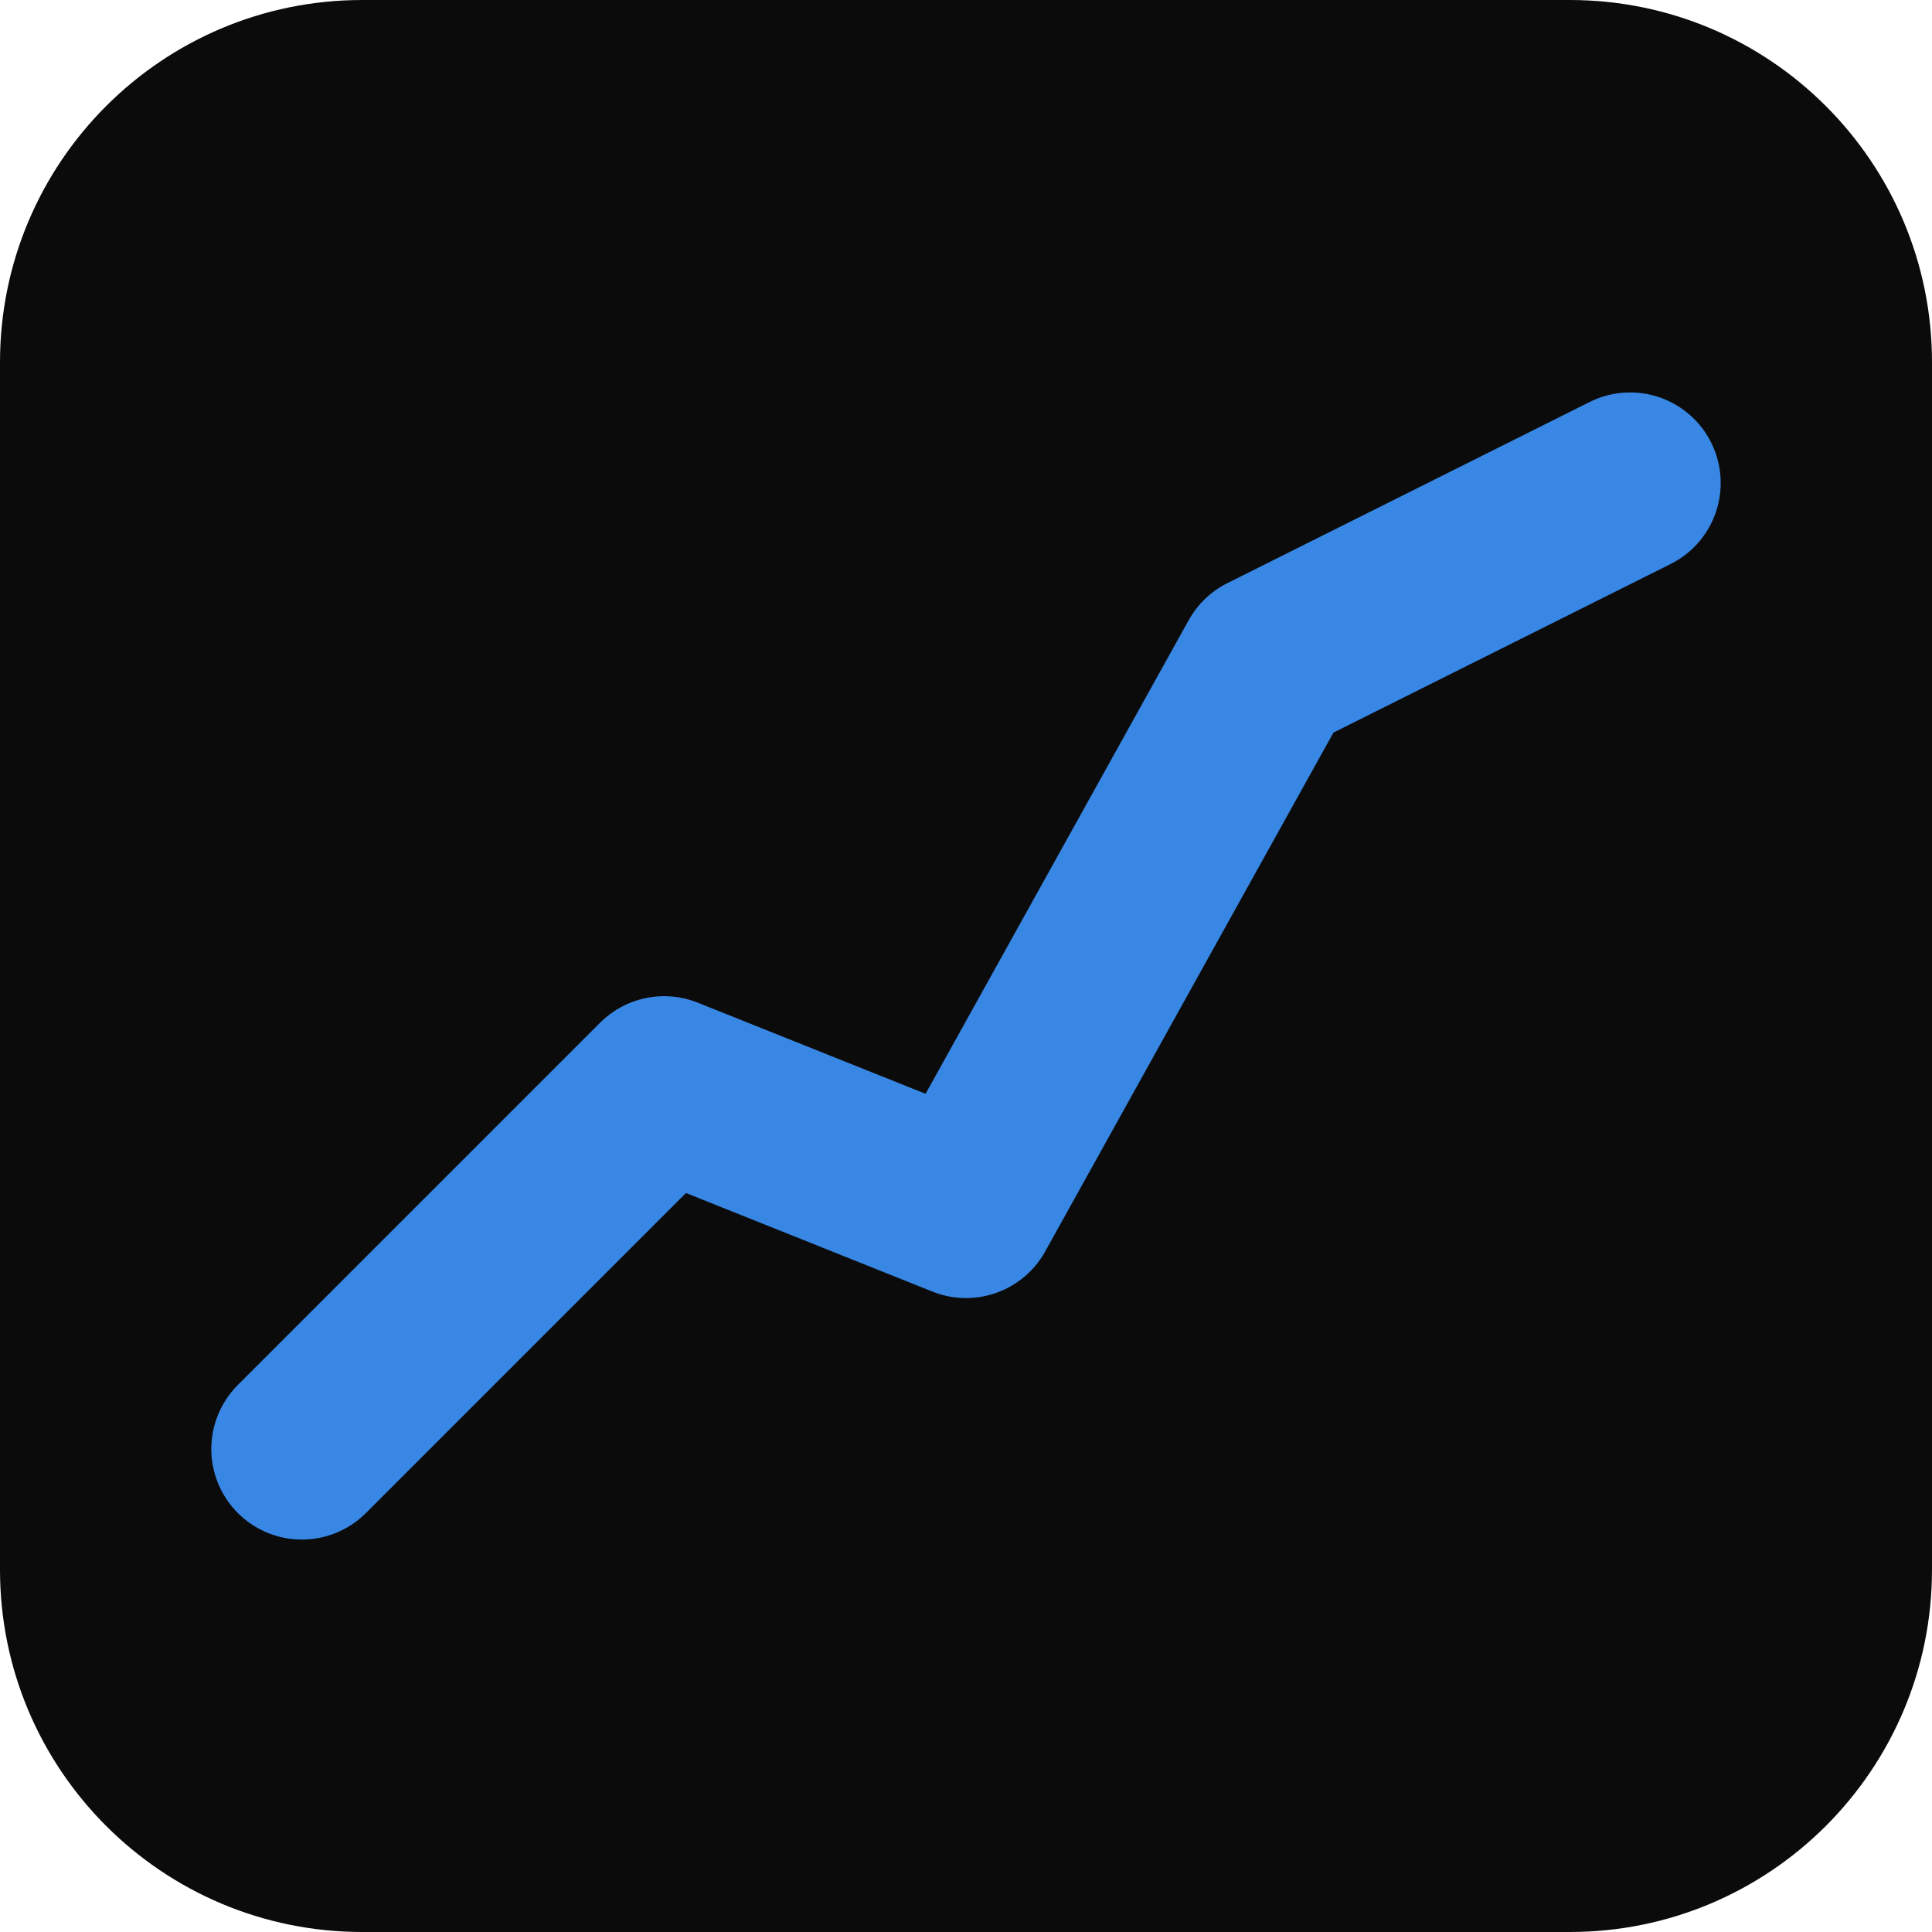
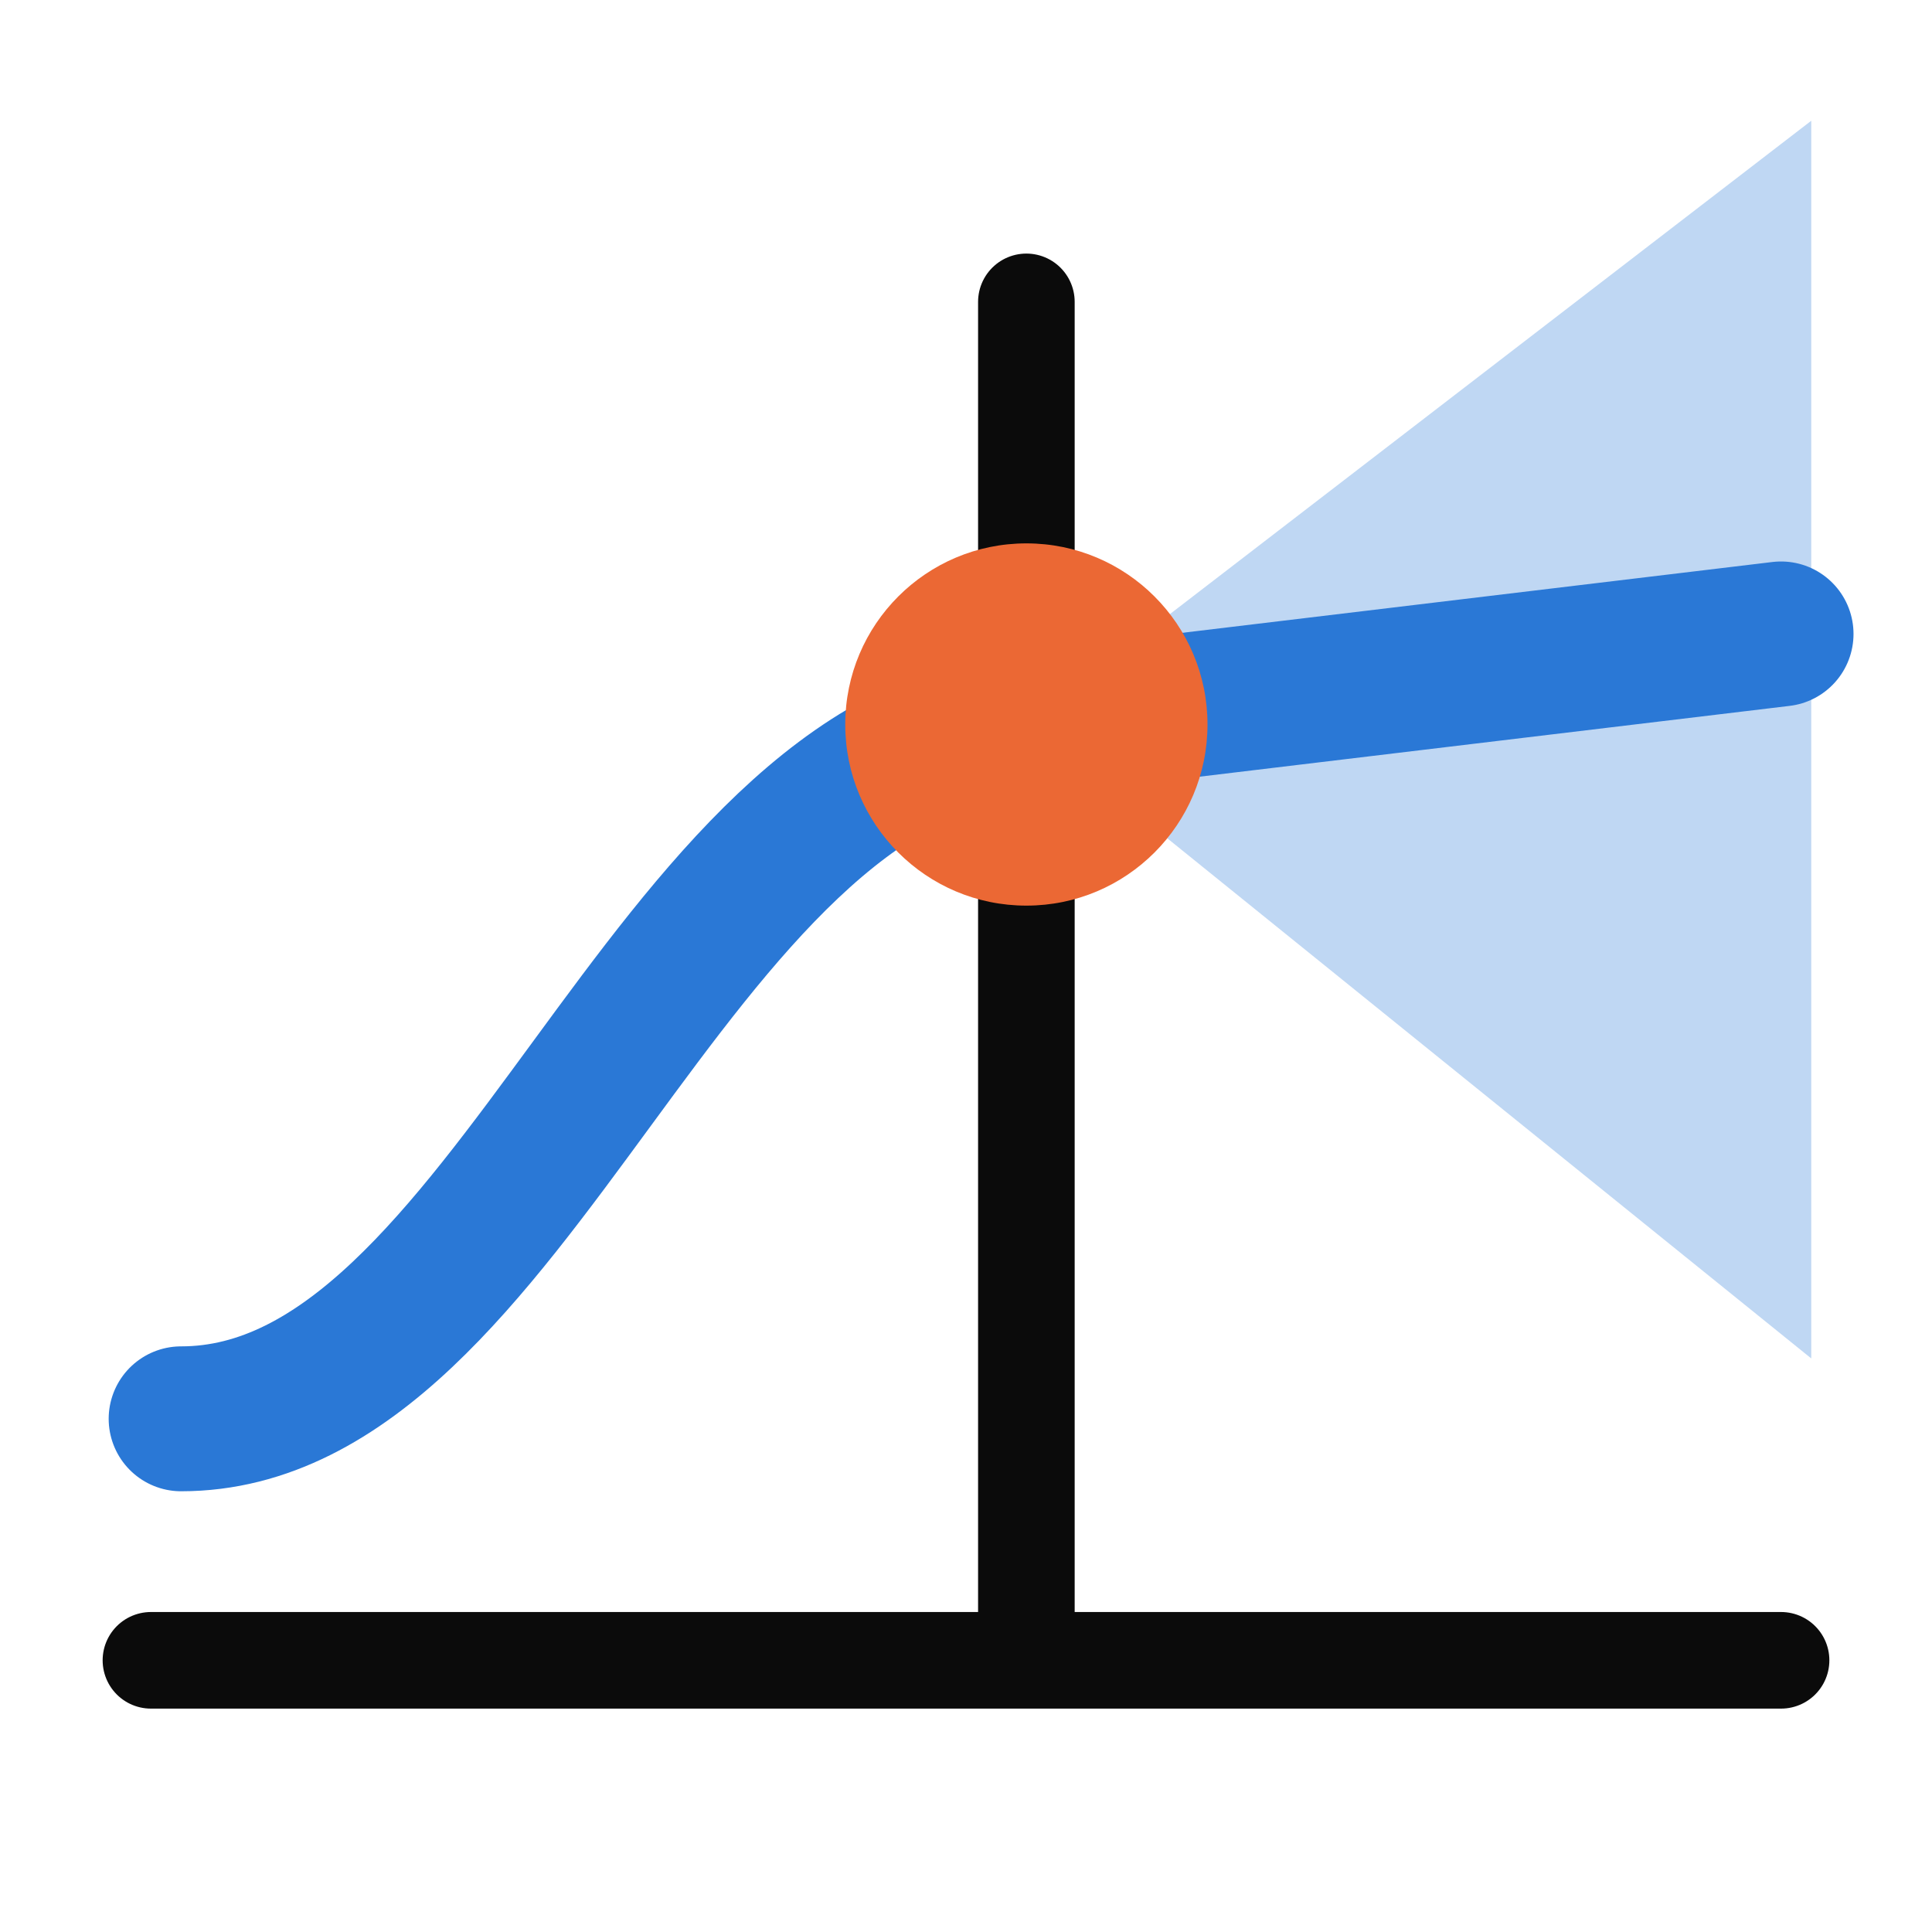
- <svg xmlns="http://www.w3.org/2000/svg" viewBox="0 0 32 32">
-   <rect width="32" height="32" rx="6" fill="#0b0b0b" />
-   <polyline points="5,24 11,18 16,20 21,11 27,8" fill="none" stroke="#3987e5" stroke-width="3" stroke-linecap="round" stroke-linejoin="round" />
+ <svg xmlns="http://www.w3.org/2000/svg" viewBox="0 0 32 32" role="img">
+   <style>
+     .ink { stroke: #0b0b0b; }
+     @media (prefers-color-scheme: dark) {
+       .ink { stroke: #f0efec; }
+     }
+   </style>
+   <path d="M17 12L30 2V22.5Z" fill="#2a78d6" fill-opacity="0.3" />
+   <path d="M17 12L29.5 10.5" fill="none" stroke="#2a78d6" stroke-width="2.4" stroke-linecap="round" />
+   <path class="ink" stroke="#0b0b0b" d="M2.5 27.5H29.5M17 5V27.5" fill="none" stroke-width="1.6" stroke-linecap="round" />
+   <path d="M3 23.5C8.5 23.5 11 12.5 17 12" fill="none" stroke="#2a78d6" stroke-width="2.4" stroke-linecap="round" />
+   <circle cx="17" cy="12" r="3" fill="#eb6834" />
</svg>
